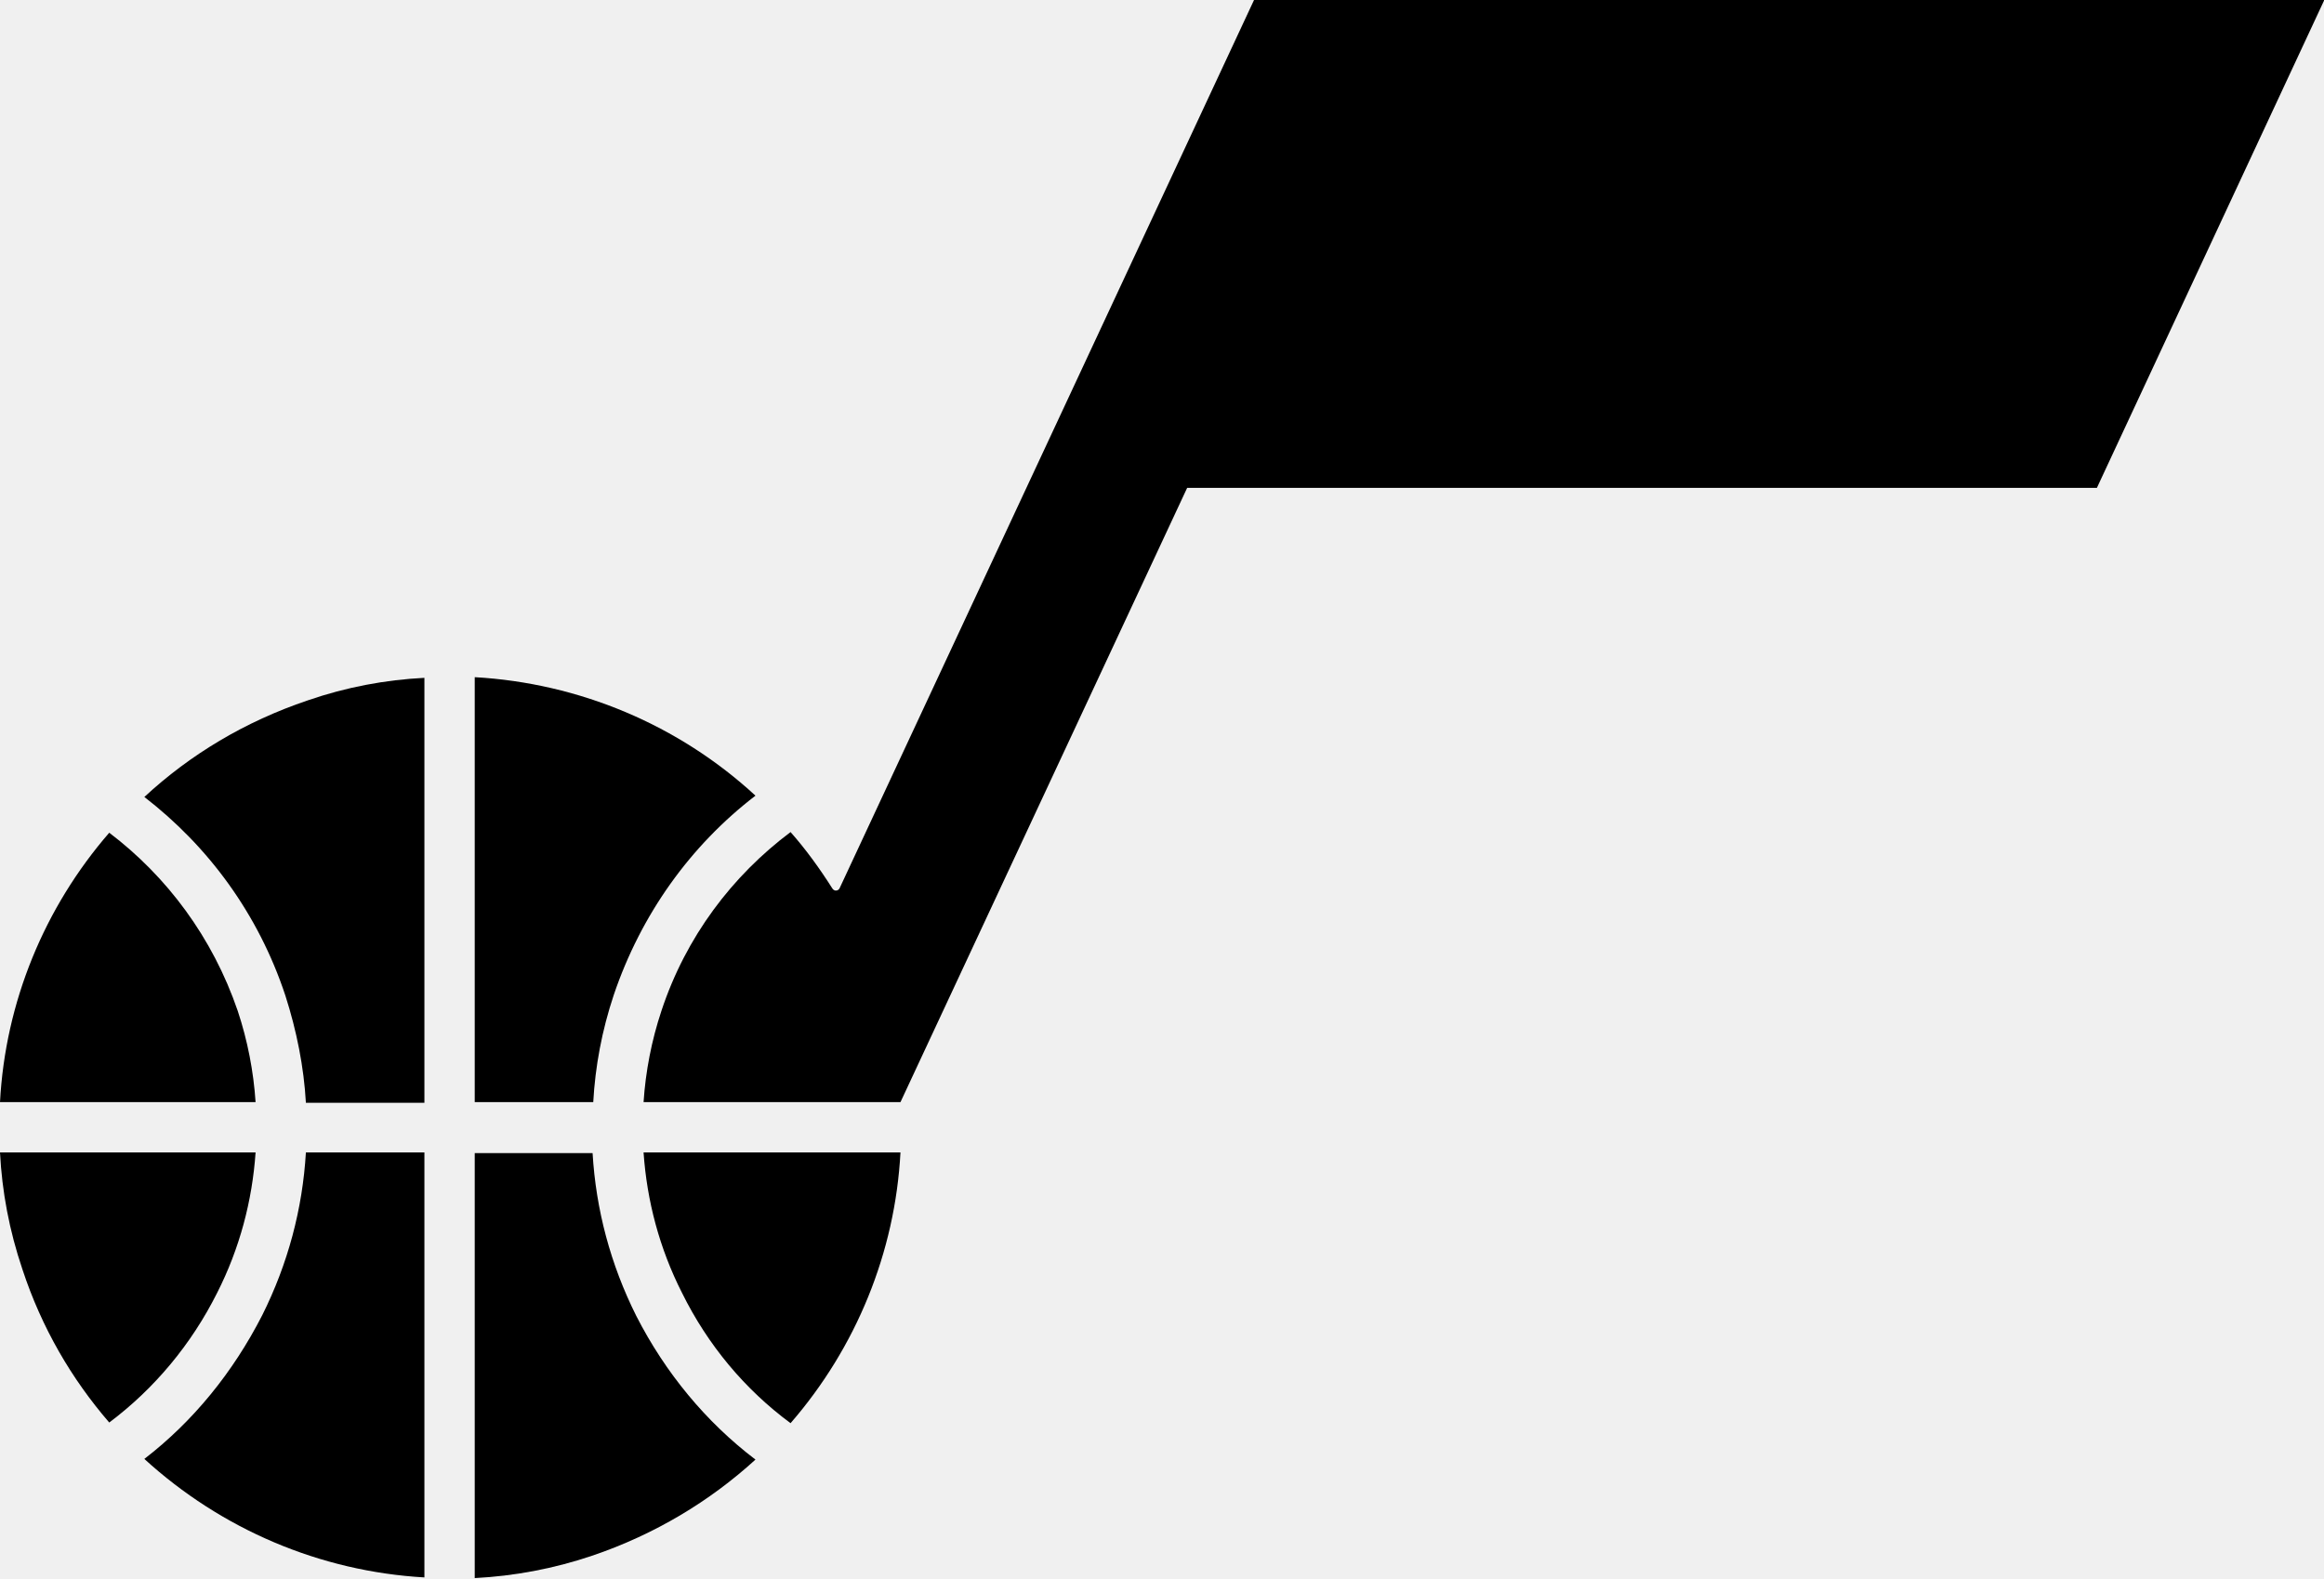
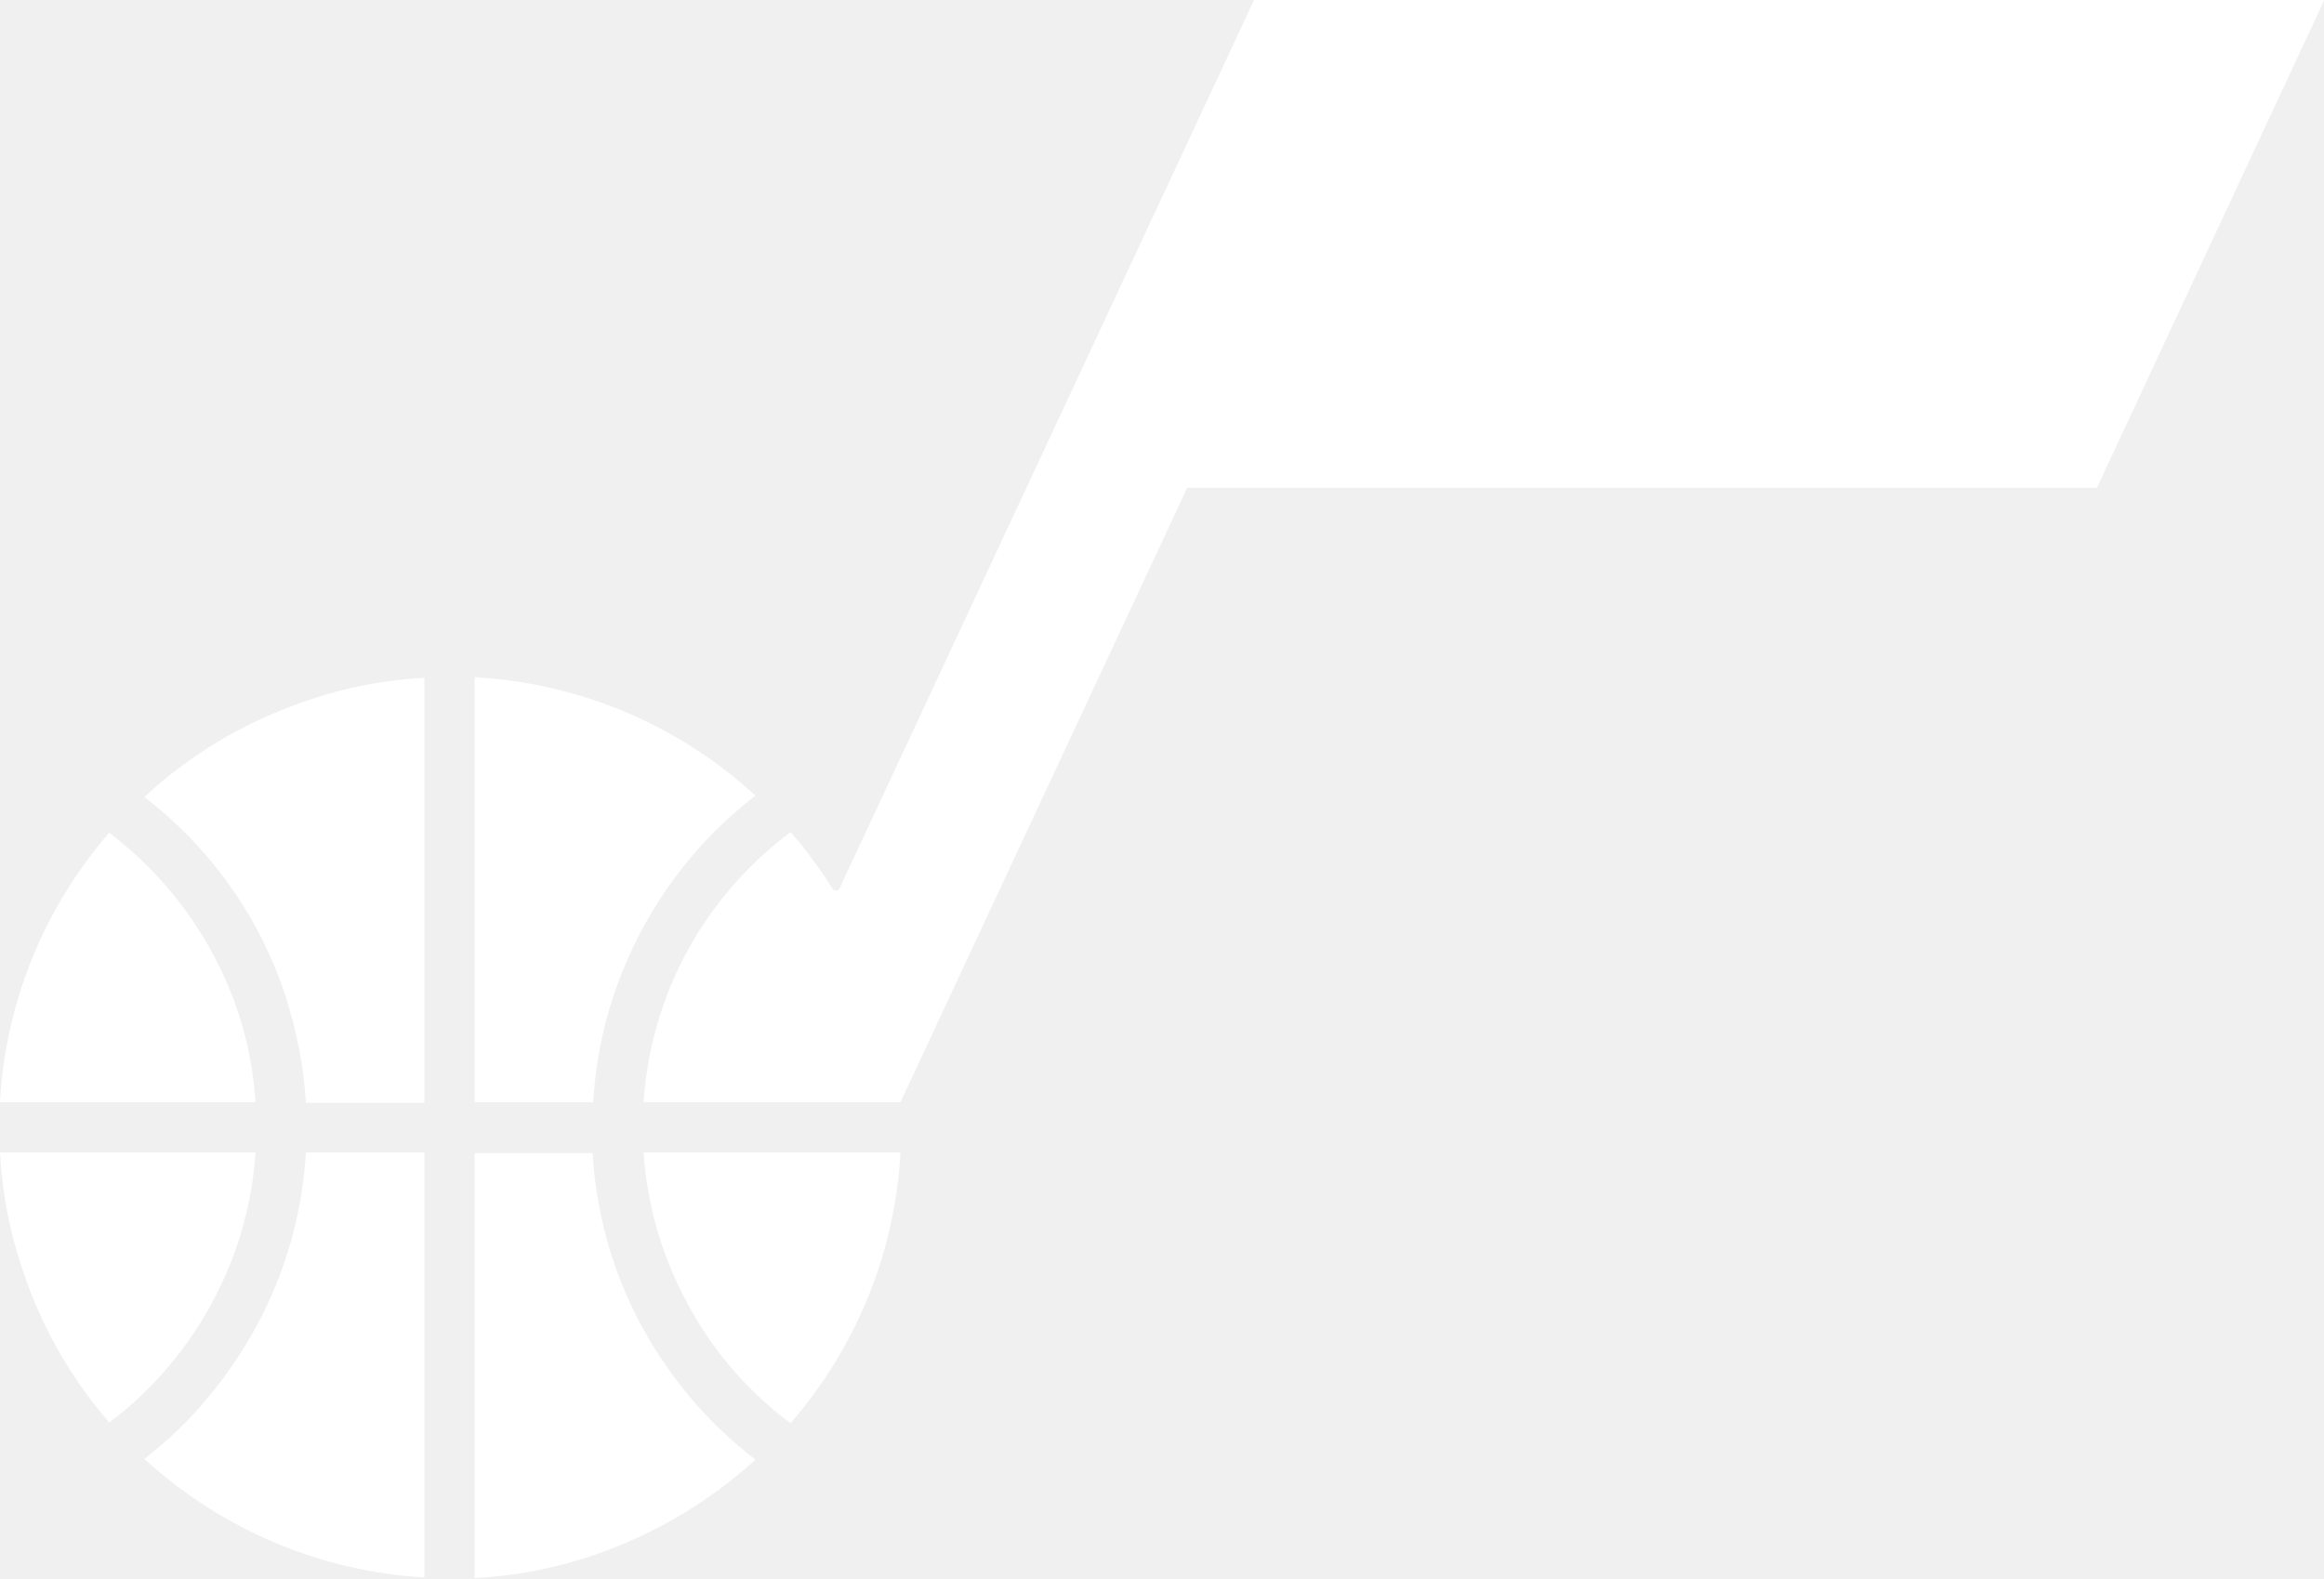
- <svg xmlns="http://www.w3.org/2000/svg" version="1.1" id="Layer_1" x="0px" y="0px" style="enable-background:new 0 0 400 400;" xml:space="preserve" viewBox="25 81.3 351 238.4">
+ <svg xmlns="http://www.w3.org/2000/svg" version="1.1" id="Layer_1" x="0px" y="0px" style="enable-background:new 0 0 400 400;" xml:space="preserve" viewBox="25 81.3 351 238.4" fill="#ffffff">
  <path d="M376,81.4L341.7,155H204.3L161,247.8h-38.8c0.3-4.6,1.2-9.3,2.7-13.8c3.7-11.2,10.7-20.4,19.5-27c2.3,2.6,4.4,5.5,6.3,8.5  c0.3,0.5,0.9,0.4,1.1,0c0,0,0,0,0,0l62.6-134.2H376z" />
  <path d="M57.8,276.6c-3.9,7.8-9.5,14.5-16.3,19.6c-5.7-6.6-10.2-14.3-13.1-23.1c-2-5.9-3.1-11.8-3.4-17.7h38.6  C63.1,262.7,61.2,269.9,57.8,276.6" />
  <path d="M89.1,255.4v64.2c-15.8-0.9-30.7-7.3-42.3-17.9c7.4-5.7,13.4-13.1,17.8-21.7c3.9-7.8,6.1-16.1,6.6-24.6H89.1z" />
  <path d="M60.9,234c1.5,4.5,2.4,9.2,2.7,13.8H25c0.8-15.1,6.7-29.4,16.5-40.7C50.2,213.7,57.1,222.9,60.9,234" />
  <path d="M89.1,183.7v64.2H71.2c-0.3-5.4-1.4-10.9-3.1-16.2c-4.1-12.4-11.7-22.6-21.3-30c6.9-6.4,15.2-11.4,24.7-14.6  C77.3,185.1,83.2,184,89.1,183.7" />
  <path d="M114.6,247.8H96.7v-64.2c15.8,0.9,30.8,7.2,42.4,17.9c-9.9,7.6-17.3,18-21.4,30.1C115.9,237,114.9,242.4,114.6,247.8" />
  <path d="M139.1,301.8c-6.9,6.3-15.2,11.3-24.6,14.5c-5.9,2-11.9,3.1-17.8,3.4v-64.2h17.8c0.5,8.5,2.7,16.8,6.6,24.6  C125.5,288.7,131.6,296.1,139.1,301.8" />
  <path d="M161,255.4c-0.8,15.1-6.7,29.5-16.6,40.9c-6.9-5.1-12.5-11.8-16.4-19.7c-3.4-6.7-5.3-13.9-5.8-21.2H161z" />
</svg>
